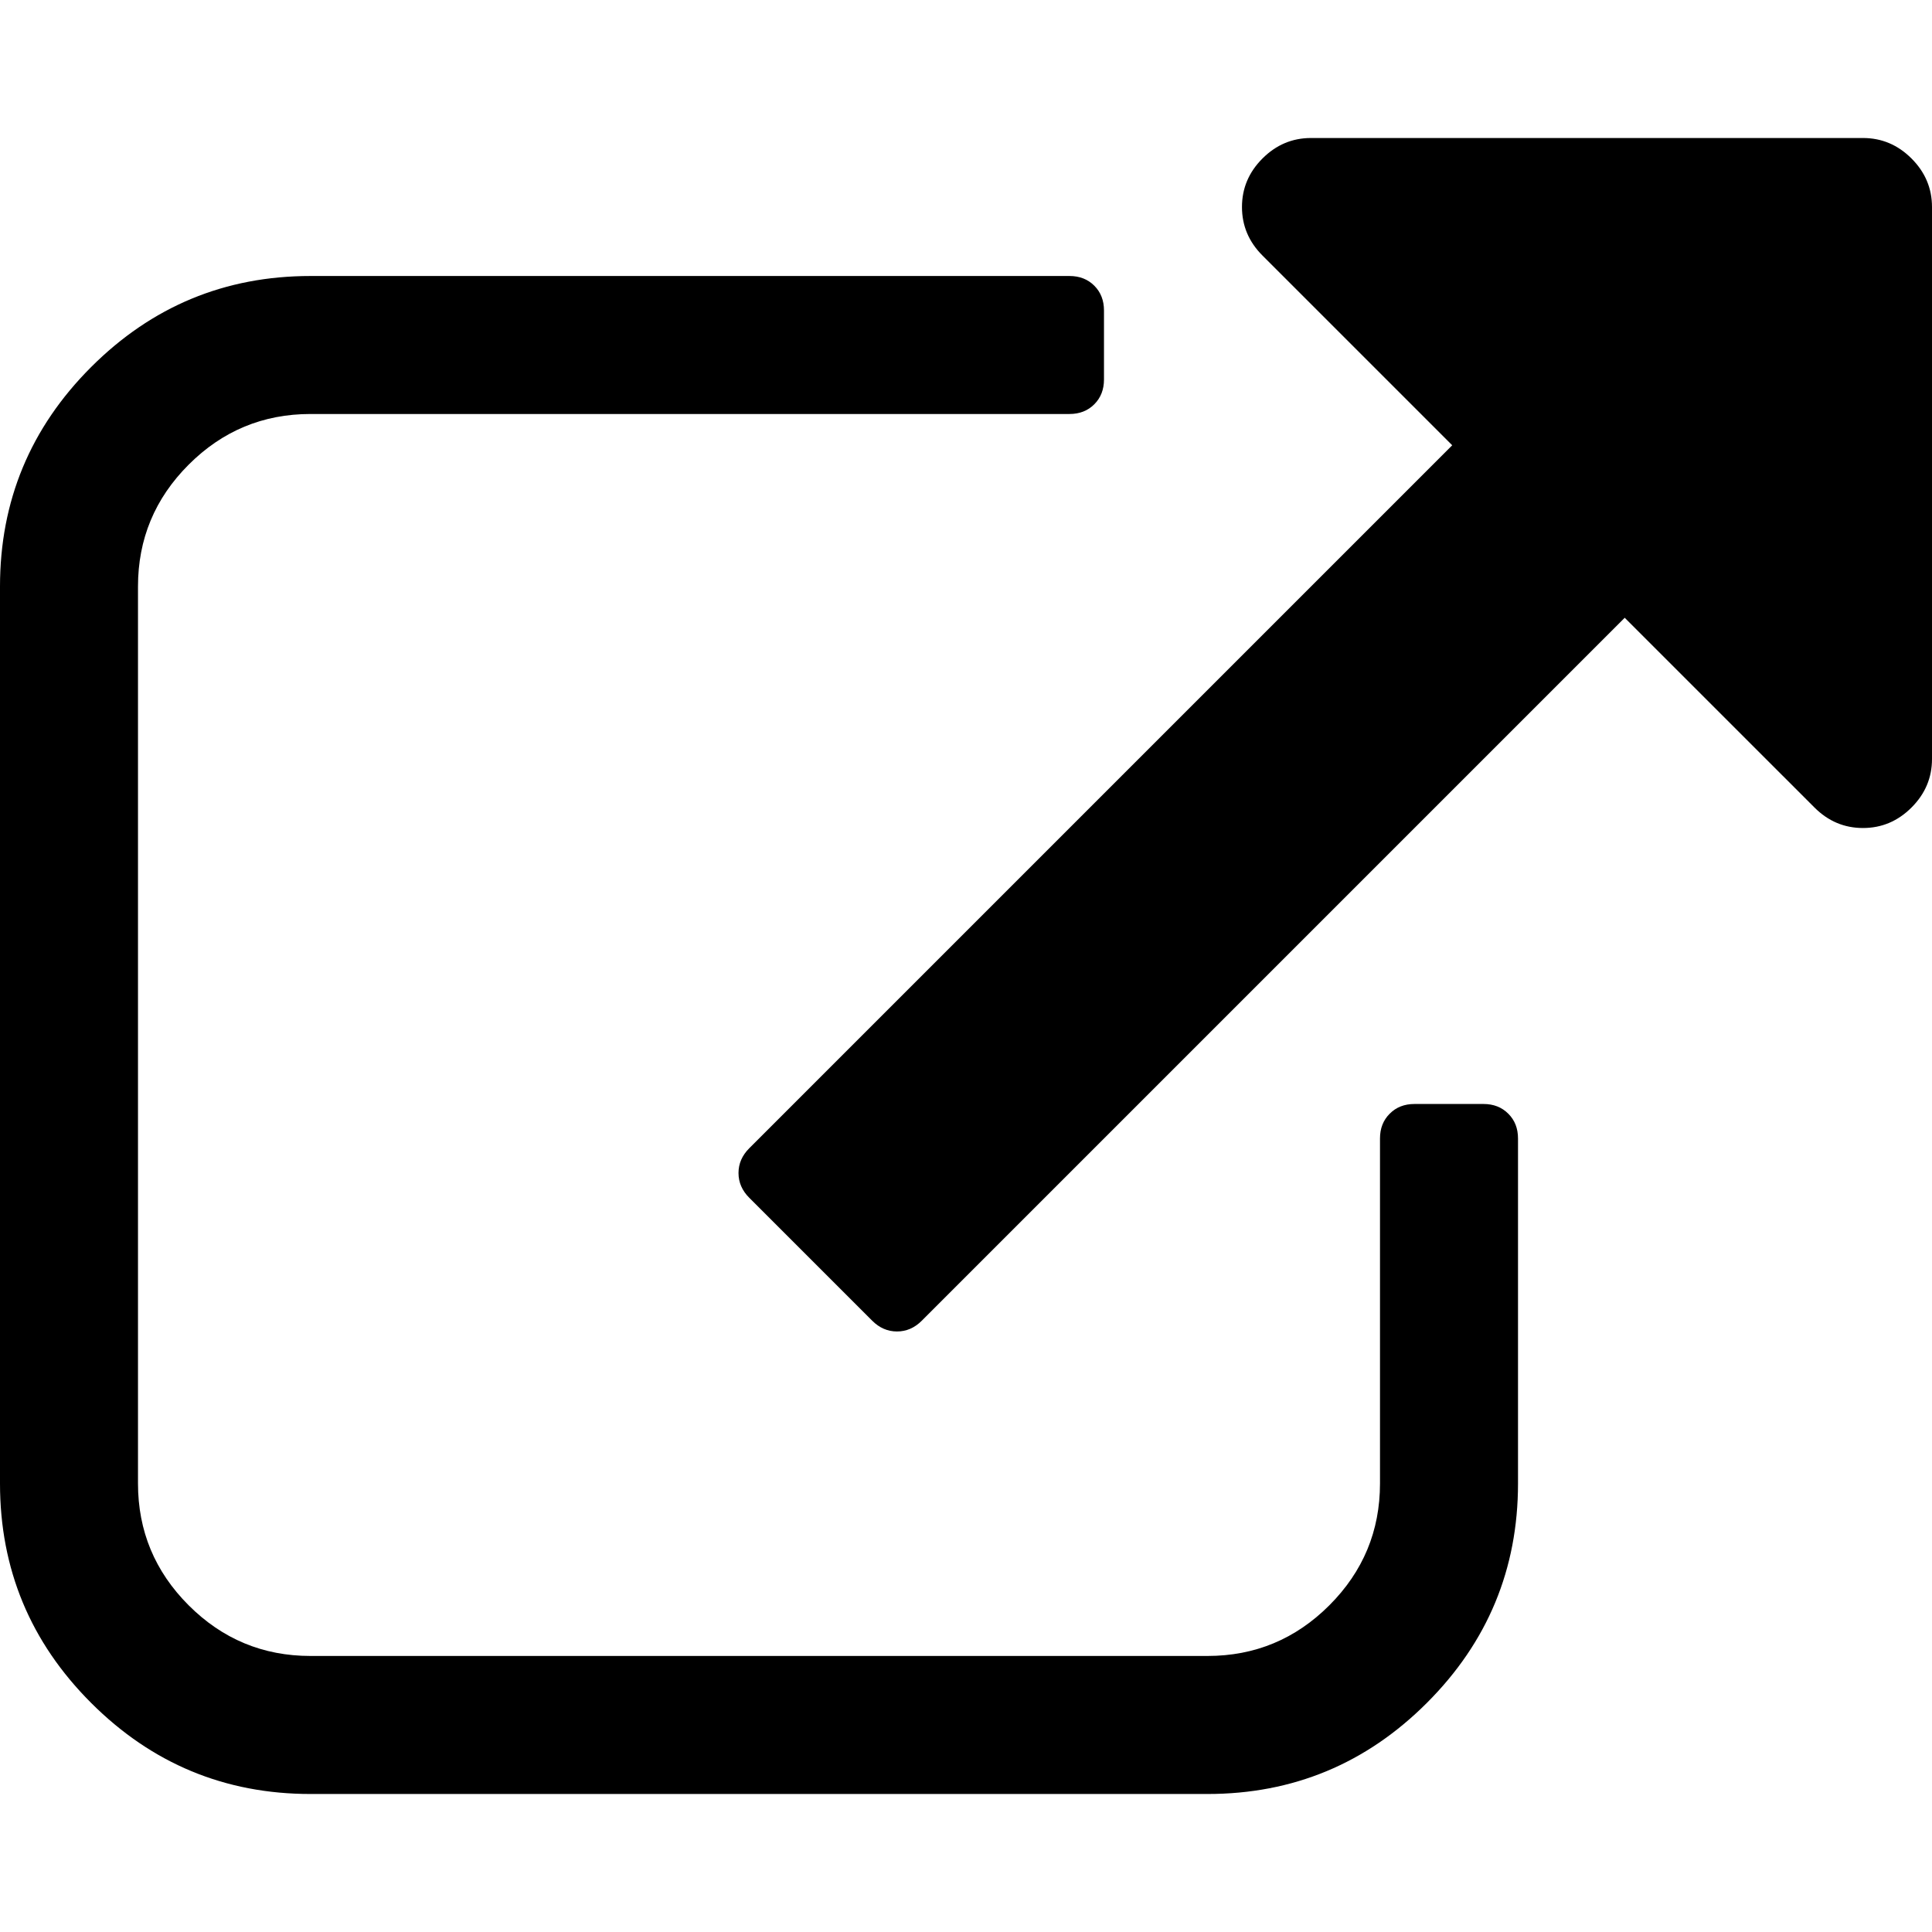
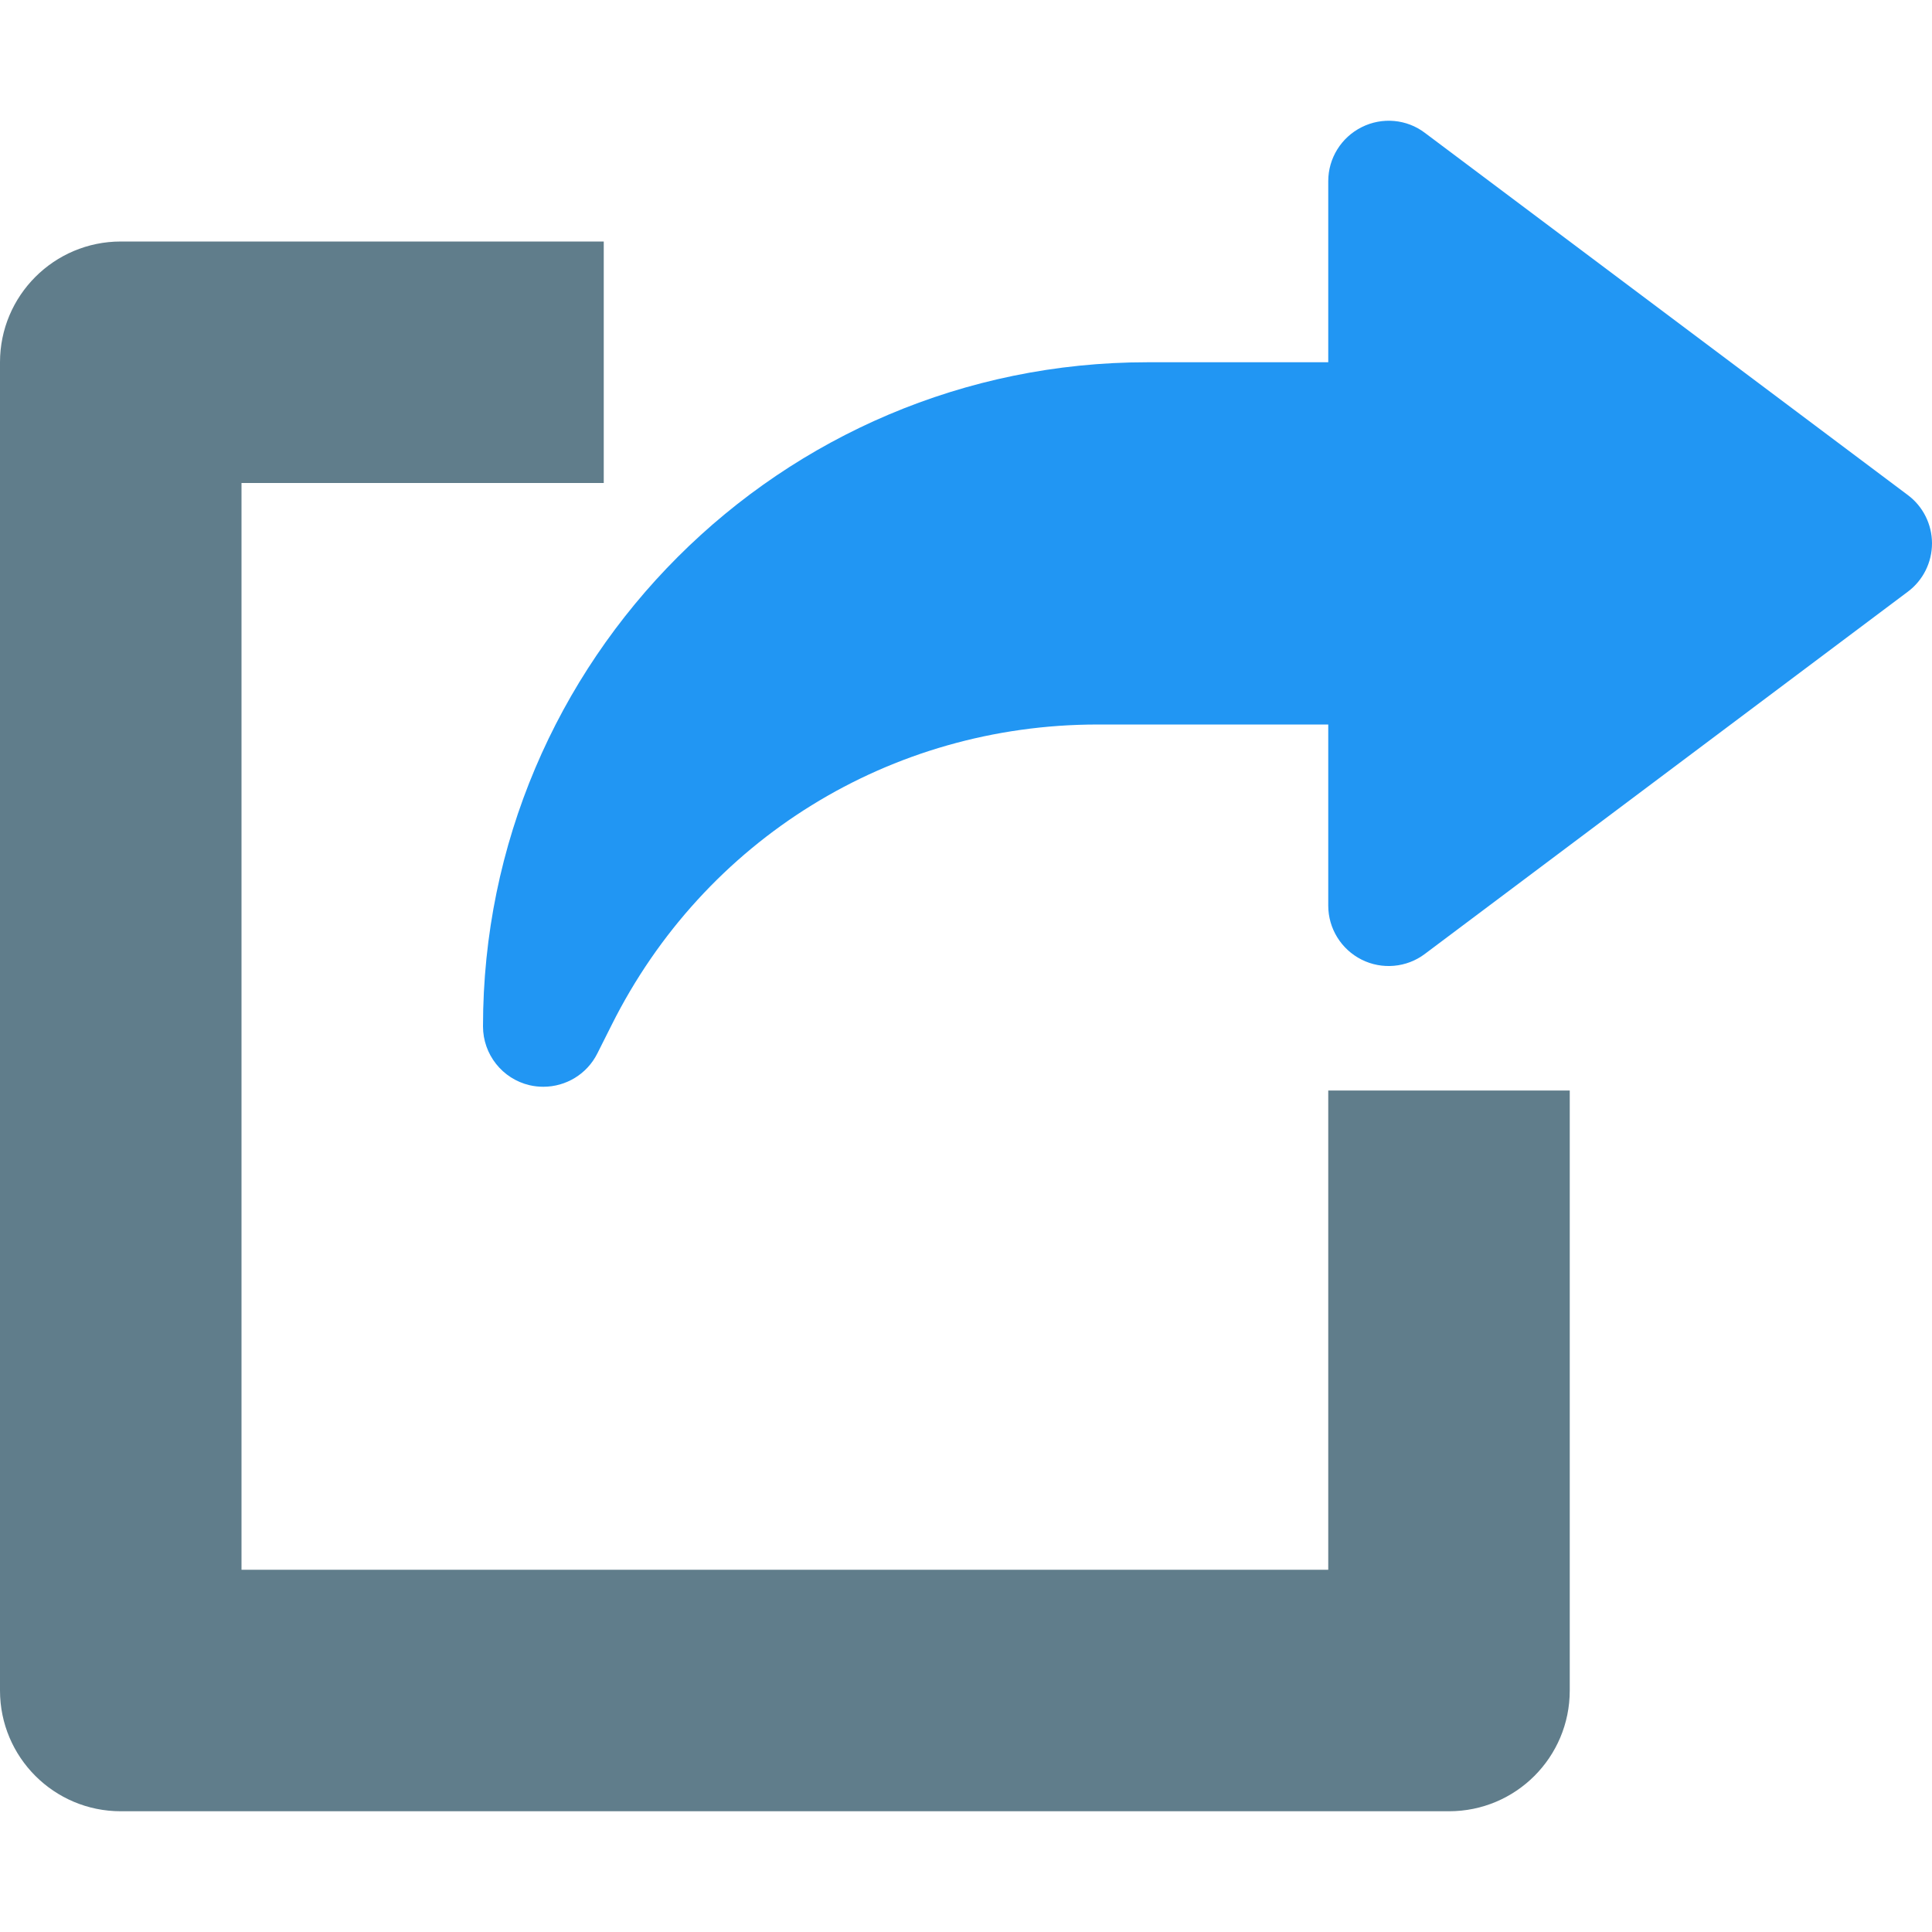
- <svg xmlns="http://www.w3.org/2000/svg" version="1.1" id="Capa_1" x="0px" y="0px" width="511.626px" height="511.627px" viewBox="0 0 511.626 511.627" style="enable-background:new 0 0 511.626 511.627;" xml:space="preserve">
-   <g>
-     <g>
-       <path d="M392.857,292.354h-18.274c-2.669,0-4.859,0.855-6.563,2.573c-1.718,1.708-2.573,3.897-2.573,6.563v91.361    c0,12.563-4.47,23.315-13.415,32.262c-8.945,8.945-19.701,13.414-32.264,13.414H82.224c-12.562,0-23.317-4.469-32.264-13.414    c-8.945-8.946-13.417-19.698-13.417-32.262V155.31c0-12.562,4.471-23.313,13.417-32.259c8.947-8.947,19.702-13.418,32.264-13.418    h200.994c2.669,0,4.859-0.859,6.57-2.57c1.711-1.713,2.566-3.9,2.566-6.567V82.221c0-2.662-0.855-4.853-2.566-6.563    c-1.711-1.713-3.901-2.568-6.57-2.568H82.224c-22.648,0-42.016,8.042-58.102,24.125C8.042,113.297,0,132.665,0,155.313v237.542    c0,22.647,8.042,42.018,24.123,58.095c16.086,16.084,35.454,24.13,58.102,24.13h237.543c22.647,0,42.017-8.046,58.101-24.13    c16.085-16.077,24.127-35.447,24.127-58.095v-91.358c0-2.669-0.856-4.859-2.574-6.57    C397.709,293.209,395.519,292.354,392.857,292.354z" />
-       <path d="M506.199,41.971c-3.617-3.617-7.905-5.424-12.85-5.424H347.171c-4.948,0-9.233,1.807-12.847,5.424    c-3.617,3.615-5.428,7.898-5.428,12.847s1.811,9.233,5.428,12.85l50.247,50.248L198.424,304.067    c-1.906,1.903-2.856,4.093-2.856,6.563c0,2.479,0.953,4.668,2.856,6.571l32.548,32.544c1.903,1.903,4.093,2.852,6.567,2.852    s4.665-0.948,6.567-2.852l186.148-186.148l50.251,50.248c3.614,3.617,7.898,5.426,12.847,5.426s9.233-1.809,12.851-5.426    c3.617-3.616,5.424-7.898,5.424-12.847V54.818C511.626,49.866,509.813,45.586,506.199,41.971z" />
-     </g>
-   </g>
+ <svg xmlns="http://www.w3.org/2000/svg" version="1.1" id="Capa_1" x="0px" y="0px" viewBox="0 0 512 512" style="enable-background:new 0 0 512 512;" xml:space="preserve">
+   <path style="fill:#607D8B;" d="M352,416.002H64v-288h96v-64H32c-17.664,0-32,14.336-32,32v352c0,17.696,14.336,32,32,32h352  c17.696,0,32-14.304,32-32V288.994h-64V416.002z" />
+   <path style="fill:#2196F3;" d="M505.6,131.202l-128-96c-4.8-3.648-11.328-4.224-16.736-1.504c-5.44,2.72-8.864,8.256-8.864,14.304  v48h-48c-97.056,0-176,78.944-176,176c0,7.424,5.12,13.888,12.32,15.584c1.216,0.288,2.464,0.416,3.68,0.416  c5.952,0,11.552-3.328,14.304-8.832l3.776-7.52c24.544-49.12,73.888-79.648,128.8-79.648H352v48c0,6.048,3.424,11.584,8.832,14.304  s11.936,2.144,16.768-1.504l128-96c4.032-3.008,6.4-7.776,6.4-12.8S509.632,134.21,505.6,131.202z" />
  <g>
</g>
  <g>
</g>
  <g>
</g>
  <g>
</g>
  <g>
</g>
  <g>
</g>
  <g>
</g>
  <g>
</g>
  <g>
</g>
  <g>
</g>
  <g>
</g>
  <g>
</g>
  <g>
</g>
  <g>
</g>
  <g>
</g>
</svg>
